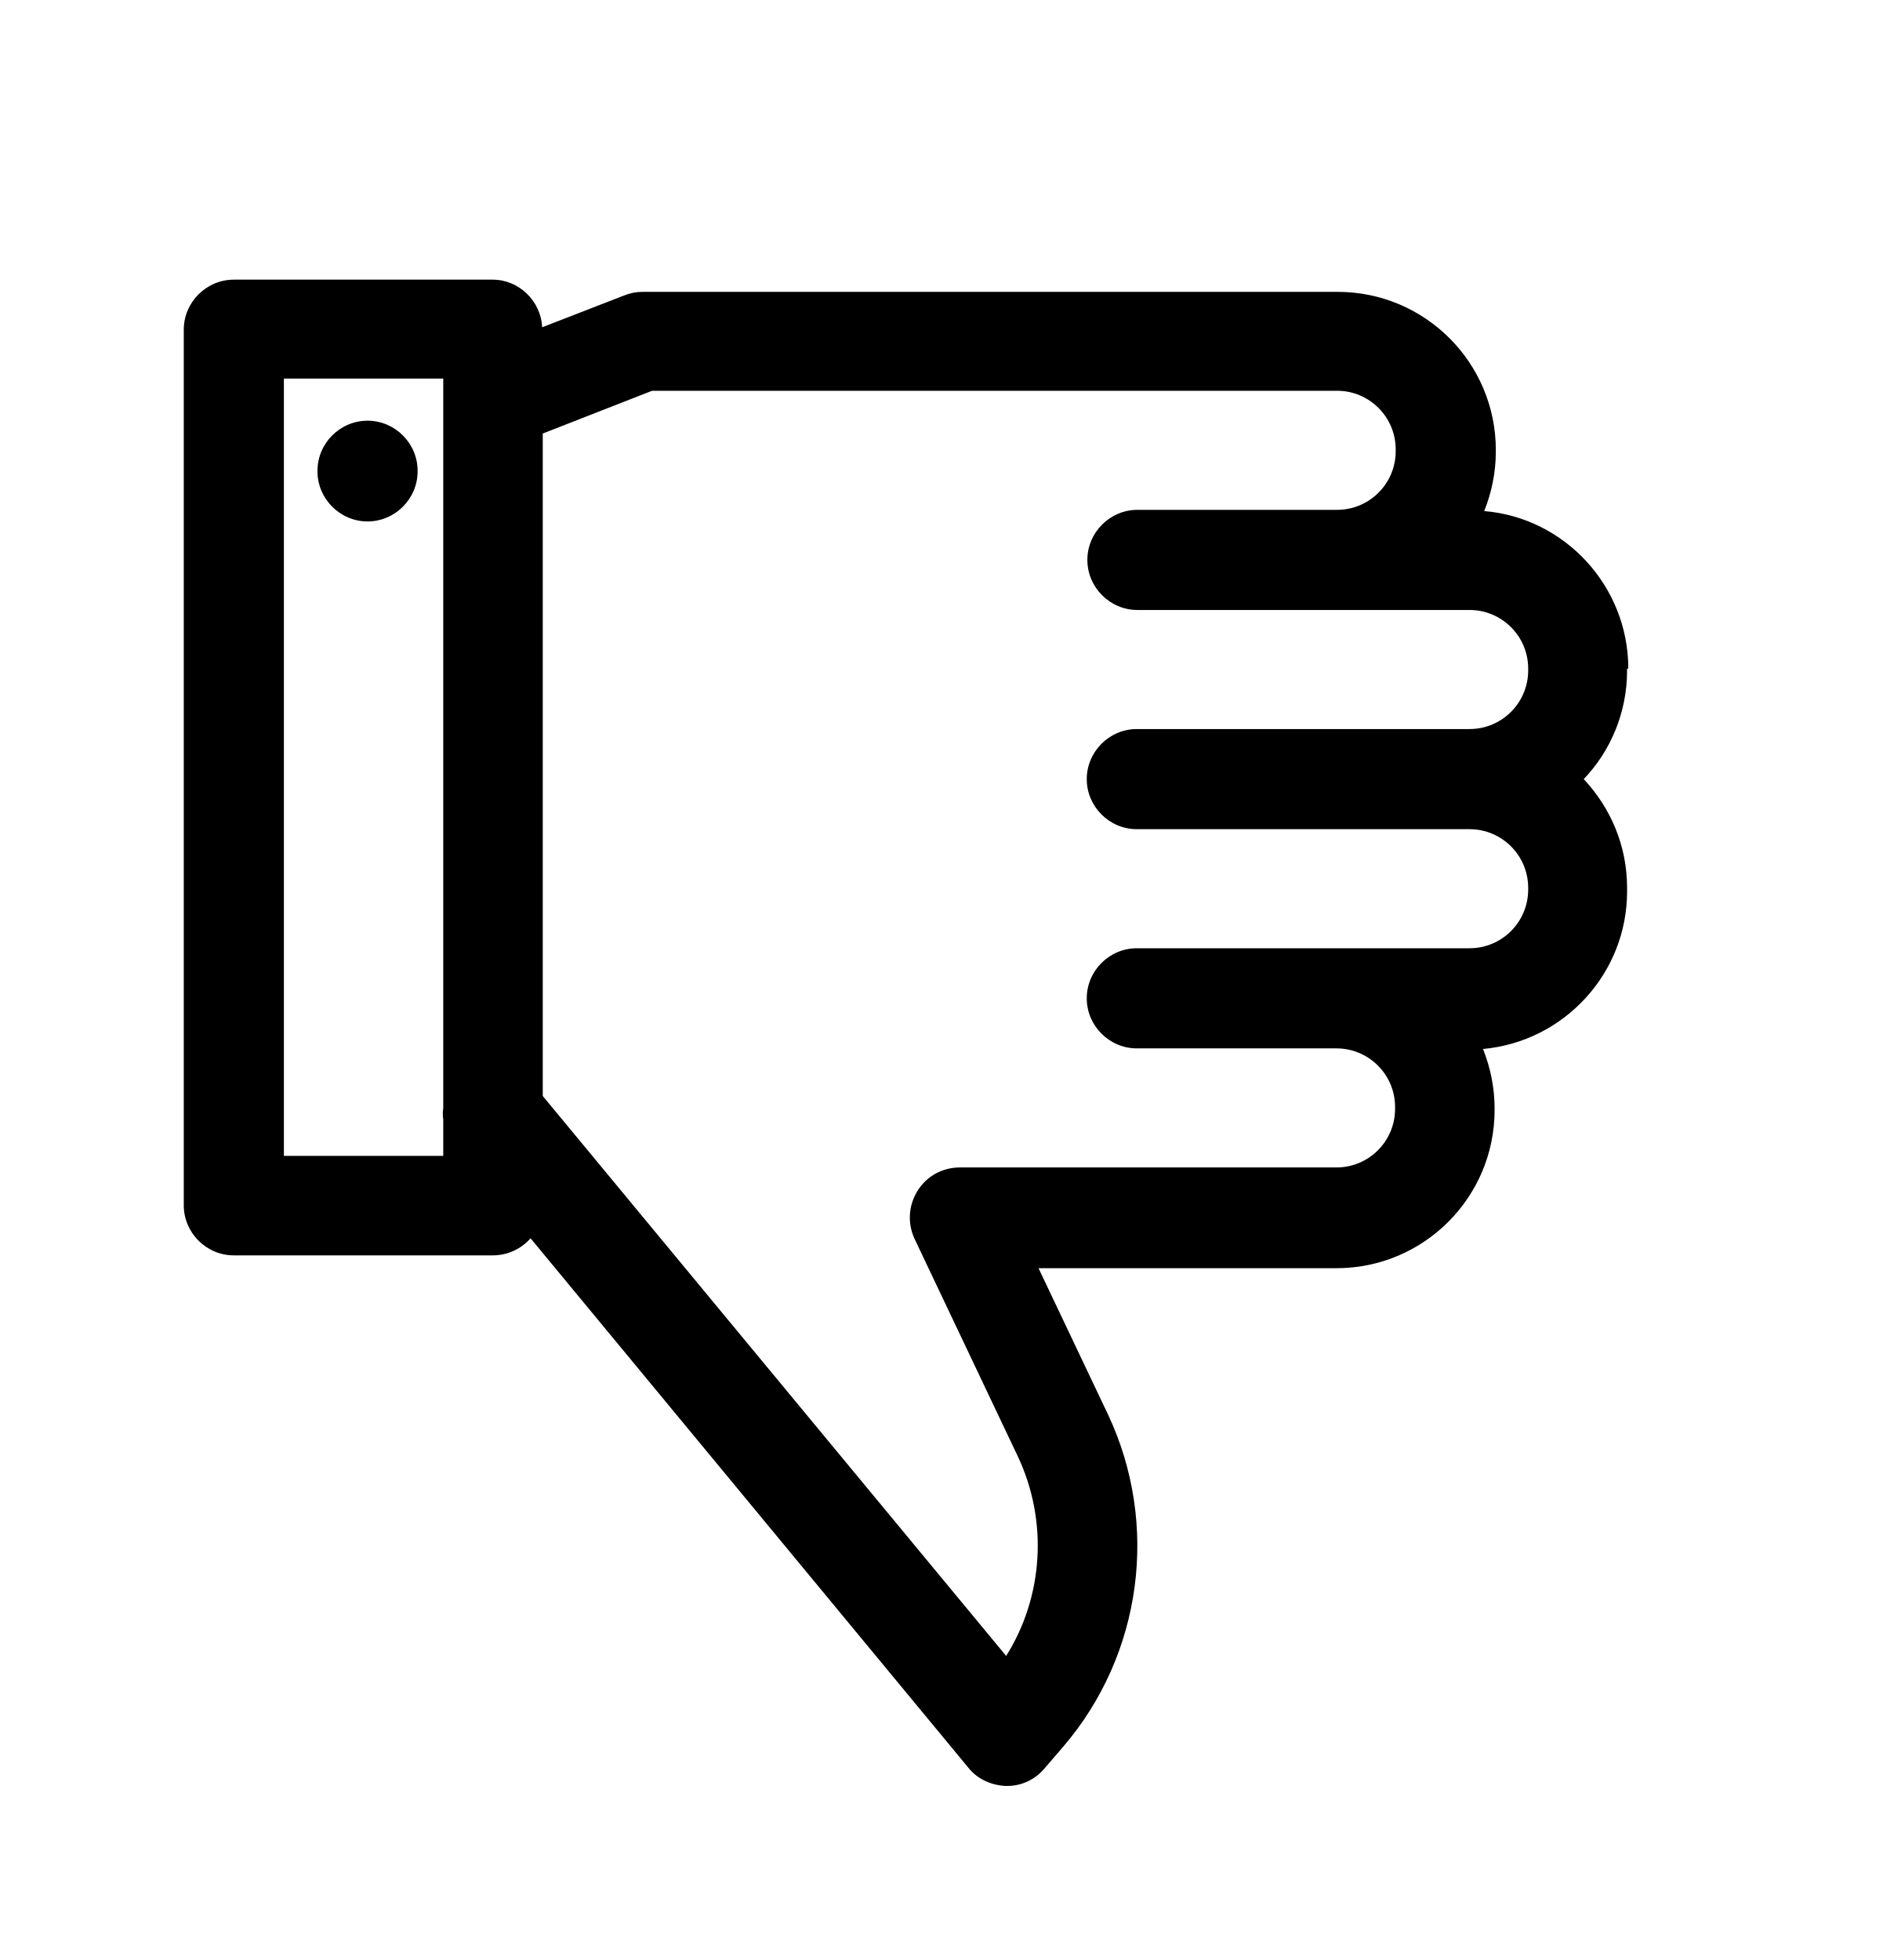
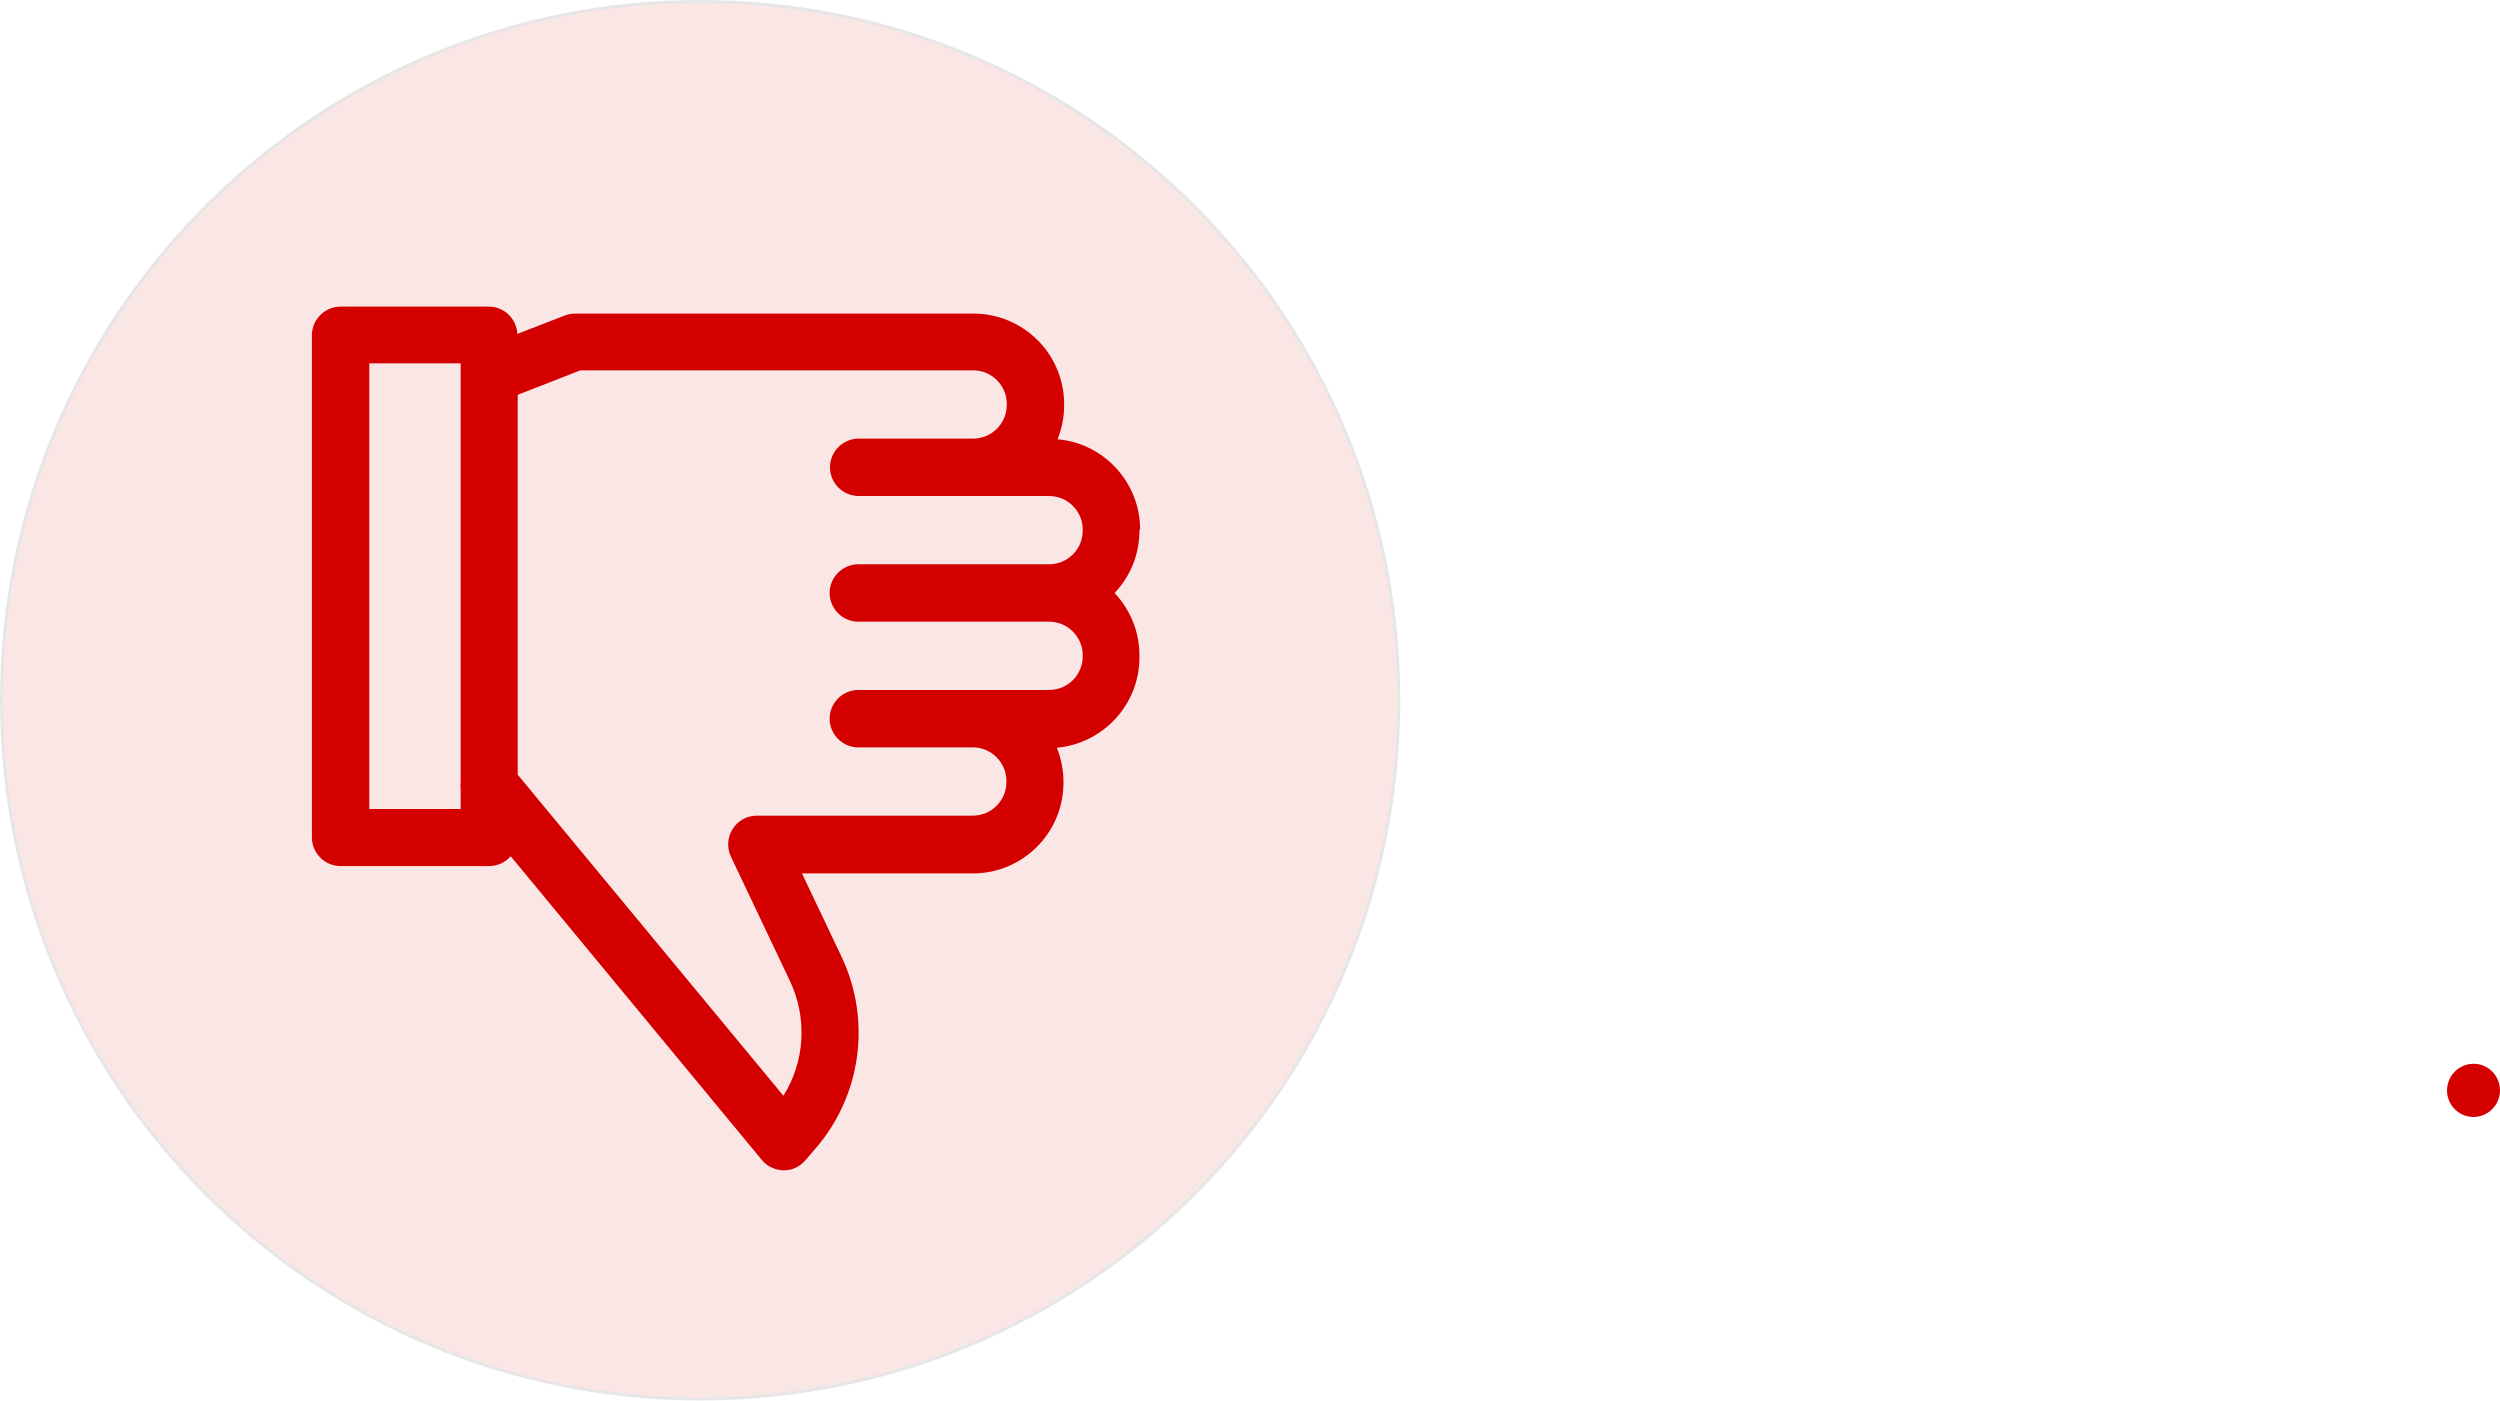
- <svg xmlns="http://www.w3.org/2000/svg" version="1.1" id="Capa_1" x="0px" y="0px" viewBox="54.6 131.6 308.4 321" enable-background="new 54.6 131.6 308.4 321" xml:space="preserve">
-   <g>
-     <g>
-       <path d="M114.8,200.5c-4.5,0-8.2,3.7-8.2,8.2v0.1c0,4.5,3.7,8.2,8.2,8.2s8.2-3.7,8.2-8.2v-0.1C123,204.2,119.3,200.5,114.8,200.5z    " />
+ <svg xmlns="http://www.w3.org/2000/svg" version="1.1" id="Capa_1" x="0px" y="0px" viewBox="54.6 131.6 774.837 434.038" enable-background="new 54.6 131.6 308.4 321" xml:space="preserve" width="774.837" height="434.038">
+   <defs id="defs17" />
+   <g id="g6" style="fill:#d40000" transform="rotate(-165.763,484.2982,295.0371)">
+     <g id="g4" style="fill:#d40000">
+       <path d="m 114.8,200.5 c -4.5,0 -8.2,3.7 -8.2,8.2 v 0.1 c 0,4.5 3.7,8.2 8.2,8.2 4.5,0 8.2,-3.7 8.2,-8.2 v -0.1 c 0,-4.5 -3.7,-8.2 -8.2,-8.2 z" id="path2" style="fill:#d40000" />
    </g>
  </g>
-   <g>
-     <g>
-       <path d="M321.3,241.1c0-13.5-10.4-24.7-23.6-25.8c1.2-3,1.9-6.3,1.9-9.7v-0.3c0-14.3-11.6-25.9-25.9-25.9H159.8c-1,0-2,0.2-3,0.6    l-13.4,5.2c-0.2-4.3-3.8-7.8-8.1-7.8H92.9c-4.5,0-8.2,3.7-8.2,8.2V329c0,4.5,3.7,8.2,8.2,8.2h42.4c2.5,0,4.7-1.1,6.2-2.8    l71.7,86.7c1.5,1.9,3.8,2.9,6.2,3c0,0,0,0,0.1,0c2.4,0,4.6-1,6.2-2.9l3.1-3.6c12.9-15.1,15.7-36.4,7.3-54.3l-11.4-24h48.8    c14.3,0,25.9-11.6,25.9-25.9v-0.3c0-3.4-0.7-6.7-1.9-9.7c13.2-1.2,23.6-12.3,23.6-25.8V277c0-6.9-2.7-13.1-7.1-17.8    c4.4-4.6,7.1-10.9,7.1-17.8V241.1z M127.2,313.1c-0.1,0.6-0.1,1.2,0,1.8v6h-26.1V193.6h26.1V313.1z M304.9,241.4    c0,5.3-4.3,9.6-9.6,9.6h-54.5c-4.5,0-8.2,3.7-8.2,8.2s3.7,8.2,8.2,8.2h54.5c5.3,0,9.6,4.3,9.6,9.6v0.3c0,5.3-4.3,9.6-9.6,9.6    h-54.5c-4.5,0-8.2,3.7-8.2,8.2c0,4.5,3.7,8.2,8.2,8.2h32.7c5.3,0,9.6,4.3,9.6,9.6v0.3c0,5.3-4.3,9.6-9.6,9.6h-61.7    c-2.8,0-5.4,1.4-6.9,3.8c-1.5,2.4-1.7,5.3-0.5,7.9l16.9,35.6c5,10.6,4.2,23-1.9,32.7l-75.9-91.7V202.6l17.9-7h112.2    c5.3,0,9.6,4.3,9.6,9.6v0.3c0,5.3-4.3,9.6-9.6,9.6h-32.7c-4.5,0-8.2,3.7-8.2,8.2s3.7,8.2,8.2,8.2h32.7h21.7c5.3,0,9.6,4.3,9.6,9.6    V241.4z" />
+   <g id="g5767">
+     <g transform="matrix(1.084996,0,0,1.085095,741.1698,42.9873)" id="g5759">
+       <g id="g5752">
+         <g transform="translate(-628.3983,-8.161017)" style="fill:#d40000" id="g12">
+           <g style="fill:#d40000" id="g10">
+             <path style="fill:#d40000" id="path8" d="m 321.3,241.1 c 0,-13.5 -10.4,-24.7 -23.6,-25.8 1.2,-3 1.9,-6.3 1.9,-9.7 v -0.3 C 299.6,191 288,179.4 273.7,179.4 H 159.8 c -1,0 -2,0.2 -3,0.6 l -13.4,5.2 c -0.2,-4.3 -3.8,-7.8 -8.1,-7.8 H 92.9 c -4.5,0 -8.2,3.7 -8.2,8.2 V 329 c 0,4.5 3.7,8.2 8.2,8.2 h 42.4 c 2.5,0 4.7,-1.1 6.2,-2.8 l 71.7,86.7 c 1.5,1.9 3.8,2.9 6.2,3 0,0 0,0 0.1,0 2.4,0 4.6,-1 6.2,-2.9 l 3.1,-3.6 c 12.9,-15.1 15.7,-36.4 7.3,-54.3 l -11.4,-24 h 48.8 c 14.3,0 25.9,-11.6 25.9,-25.9 v -0.3 c 0,-3.4 -0.7,-6.7 -1.9,-9.7 13.2,-1.2 23.6,-12.3 23.6,-25.8 V 277 c 0,-6.9 -2.7,-13.1 -7.1,-17.8 4.4,-4.6 7.1,-10.9 7.1,-17.8 v -0.3 z m -194.1,72 c -0.1,0.6 -0.1,1.2 0,1.8 v 6 H 101.1 V 193.6 h 26.1 z m 177.7,-71.7 c 0,5.3 -4.3,9.6 -9.6,9.6 h -54.5 c -4.5,0 -8.2,3.7 -8.2,8.2 0,4.5 3.7,8.2 8.2,8.2 h 54.5 c 5.3,0 9.6,4.3 9.6,9.6 v 0.3 c 0,5.3 -4.3,9.6 -9.6,9.6 h -54.5 c -4.5,0 -8.2,3.7 -8.2,8.2 0,4.5 3.7,8.2 8.2,8.2 h 32.7 c 5.3,0 9.6,4.3 9.6,9.6 v 0.3 c 0,5.3 -4.3,9.6 -9.6,9.6 h -61.7 c -2.8,0 -5.4,1.4 -6.9,3.8 -1.5,2.4 -1.7,5.3 -0.5,7.9 l 16.9,35.6 c 5,10.6 4.2,23 -1.9,32.7 L 143.5,311.1 V 202.6 l 17.9,-7 h 112.2 c 5.3,0 9.6,4.3 9.6,9.6 v 0.3 c 0,5.3 -4.3,9.6 -9.6,9.6 h -32.7 c -4.5,0 -8.2,3.7 -8.2,8.2 0,4.5 3.7,8.2 8.2,8.2 h 32.7 21.7 c 5.3,0 9.6,4.3 9.6,9.6 z" />
+           </g>
+         </g>
+         <ellipse ry="199.563" rx="199.563" cy="281.664" cx="-432.786" id="path5746" style="opacity:0.1;fill:#d40000;fill-opacity:1;stroke:#000000;stroke-width:0.874;stroke-opacity:1" />
+       </g>
    </g>
  </g>
</svg>
